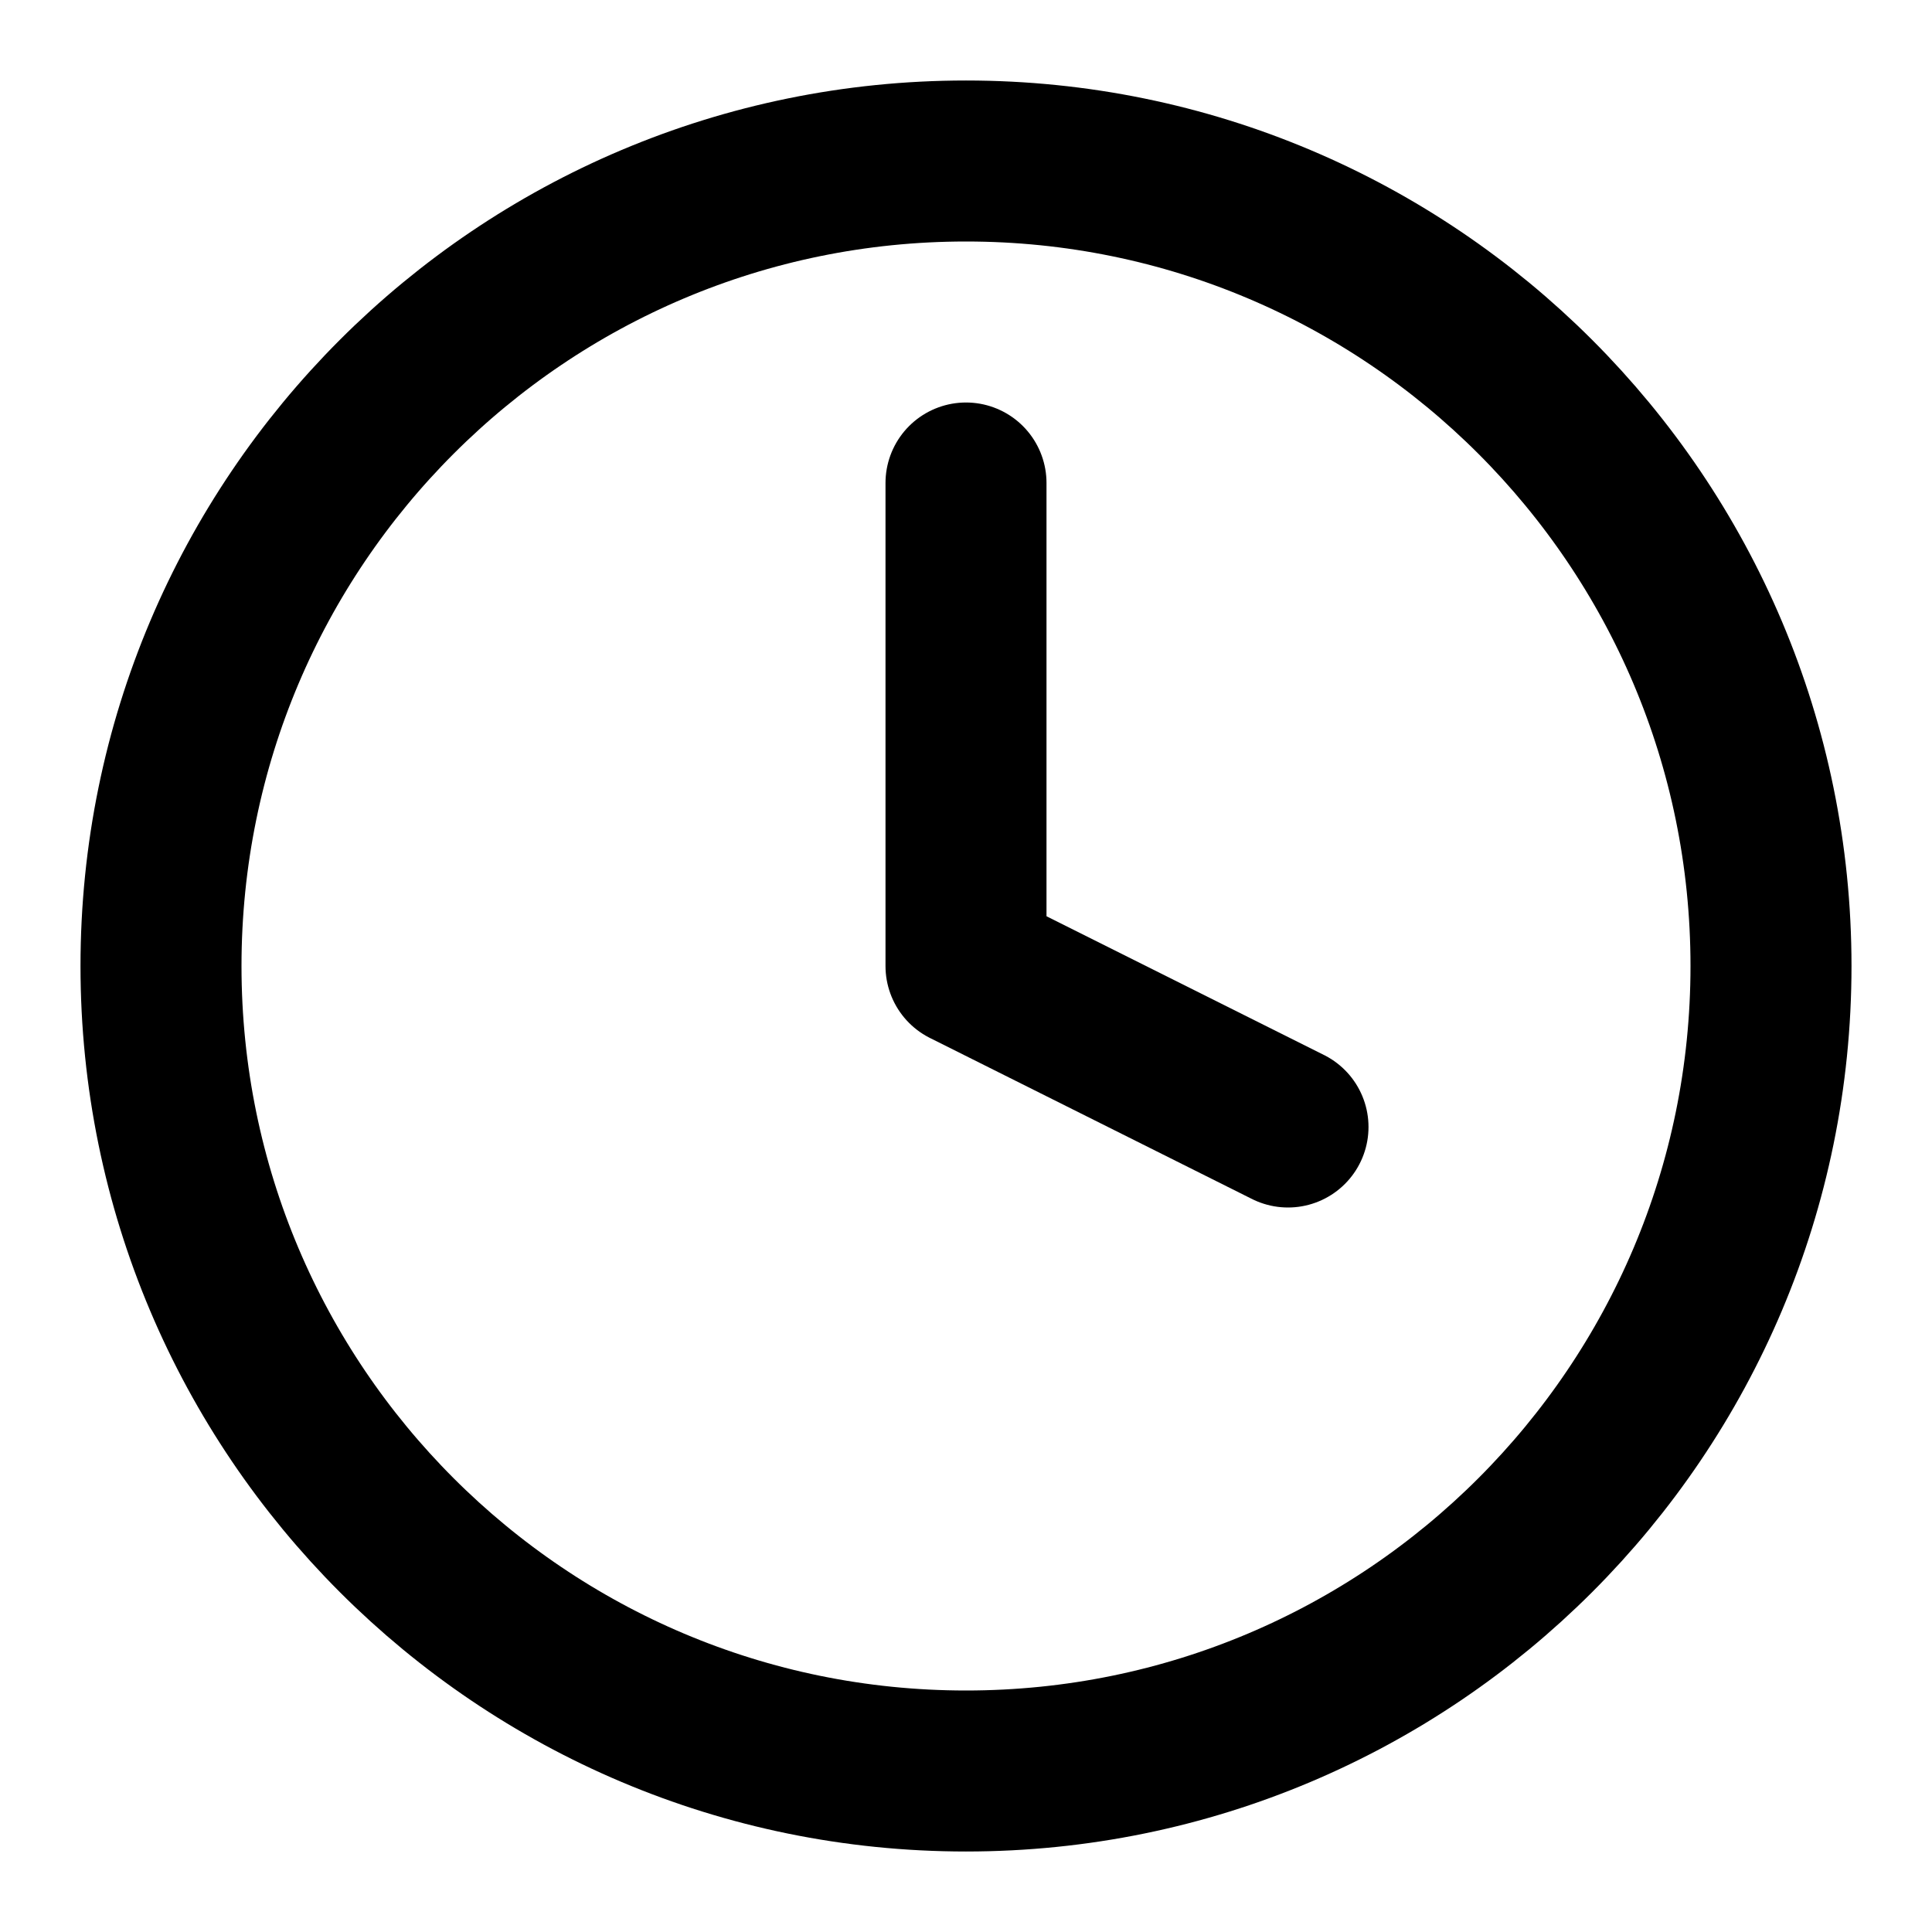
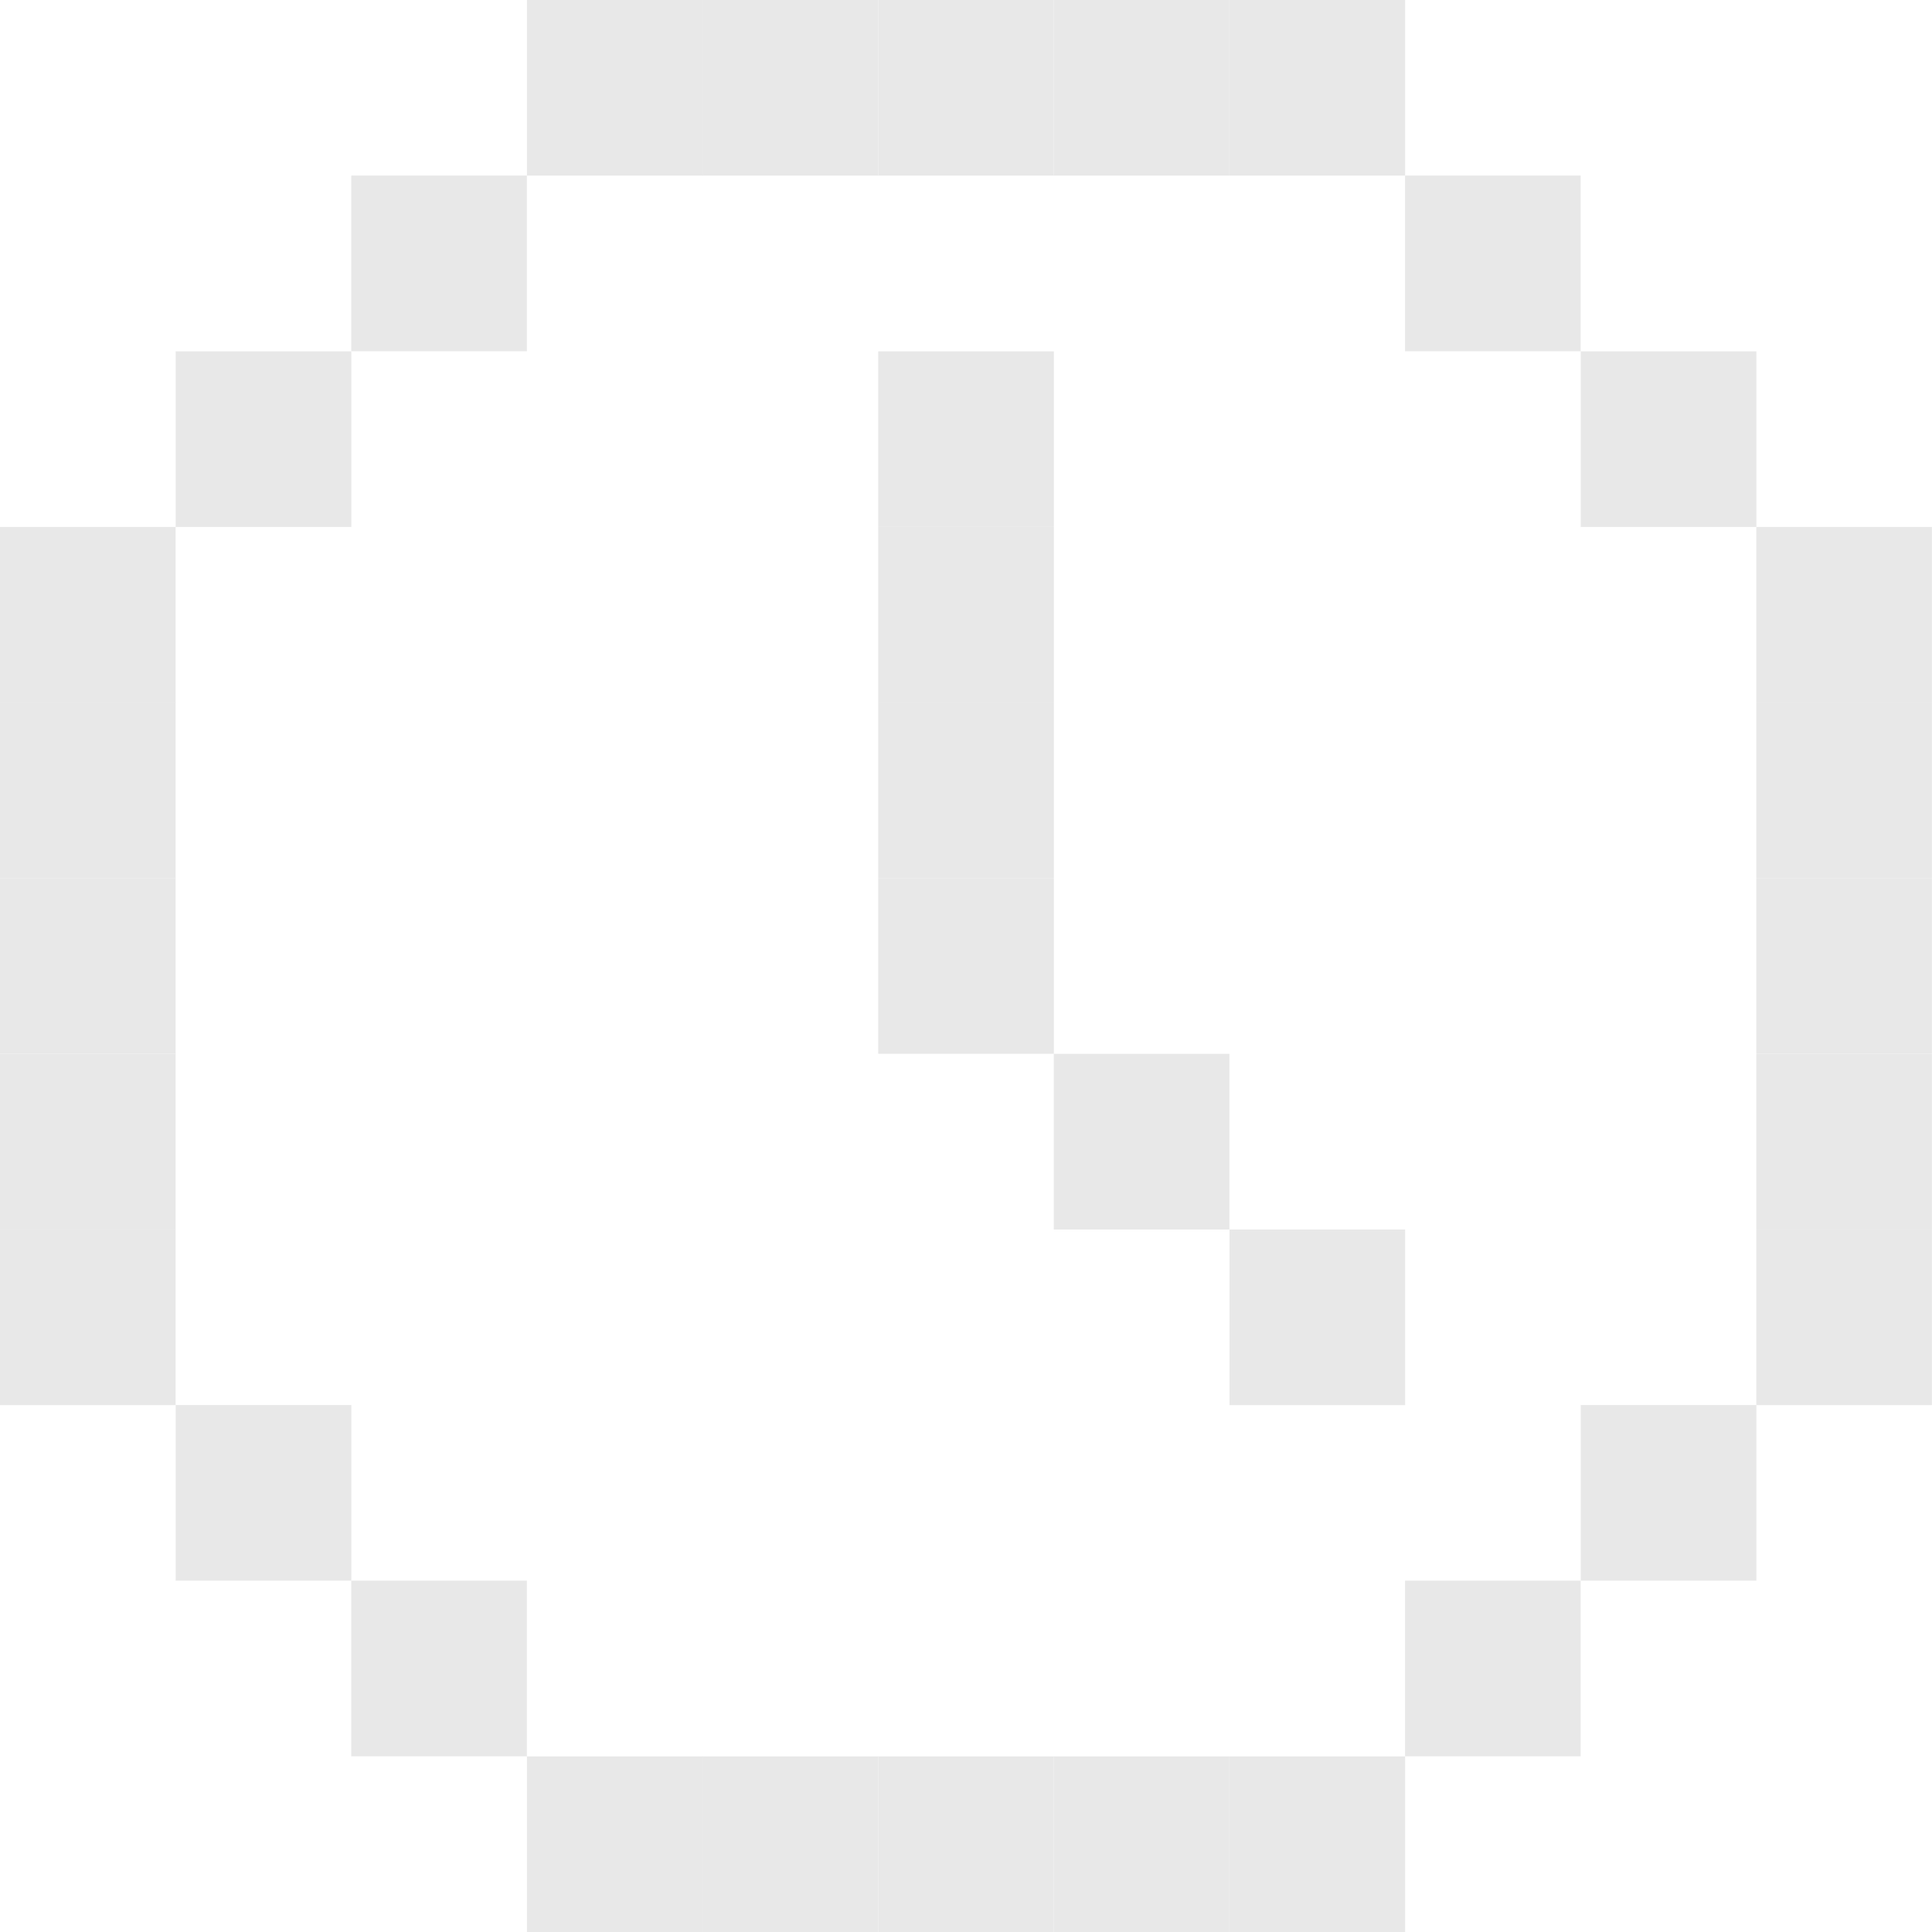
- <svg xmlns="http://www.w3.org/2000/svg" viewBox="0 0 24 24" fill="none" stroke="currentColor" stroke-width="2" stroke-linecap="round" stroke-linejoin="round">
-   <circle cx="12" cy="12" r="10" />
-   <polyline points="12 6 12 12 16 14" />
+ <svg xmlns="http://www.w3.org/2000/svg" width="32" height="32" viewBox="0 0 32 32" fill="none">
+   <path d="M11.637 0H8.728V2.909H11.637V0Z" fill="#E8E8E8" />
+   <path d="M14.545 0H11.636V2.909H14.545V0Z" fill="#E8E8E8" />
+   <path d="M17.455 0H14.546V2.909H17.455V0Z" fill="#E8E8E8" />
+   <path d="M20.363 0H17.454V2.909H20.363V0Z" fill="#E8E8E8" />
+   <path d="M23.273 0H20.364V2.909H23.273V0Z" fill="#E8E8E8" />
+   <path d="M8.727 2.908H5.818V5.818H8.727V2.908Z" fill="#E8E8E8" />
+   <path d="M26.181 2.908H23.272V5.818H26.181V2.908Z" fill="#E8E8E8" />
+   <path d="M5.819 5.819H2.91V8.728H5.819V5.819Z" fill="#E8E8E8" />
+   <path d="M17.455 5.819H14.546V8.728H17.455V5.819Z" fill="#E8E8E8" />
+   <path d="M29.091 5.819H26.182V8.728H29.091V5.819Z" fill="#E8E8E8" />
+   <path d="M2.909 8.728H0V11.637H2.909V8.728Z" fill="#E8E8E8" />
+   <path d="M17.455 8.728H14.546V11.637H17.455V8.728Z" fill="#E8E8E8" />
+   <path d="M31.999 8.728H29.09V11.637H31.999V8.728Z" fill="#E8E8E8" />
+   <path d="M2.909 11.636H0V14.545H2.909V11.636Z" fill="#E8E8E8" />
+   <path d="M17.455 11.636H14.546V14.545H17.455V11.636Z" fill="#E8E8E8" />
+   <path d="M31.999 11.636H29.09V14.545H31.999V11.636Z" fill="#E8E8E8" />
+   <path d="M2.909 14.545H0V17.454H2.909V14.545Z" fill="#E8E8E8" />
+   <path d="M17.455 14.545H14.546V17.454H17.455V14.545Z" fill="#E8E8E8" />
+   <path d="M31.999 14.545H29.09V17.454H31.999V14.545Z" fill="#E8E8E8" />
+   <path d="M2.909 17.455H0V20.364H2.909V17.455Z" fill="#E8E8E8" />
+   <path d="M20.363 17.455H17.454V20.364H20.363V17.455Z" fill="#E8E8E8" />
+   <path d="M31.999 17.455H29.09V20.364H31.999V17.455Z" fill="#E8E8E8" />
+   <path d="M2.909 20.364H0V23.273H2.909V20.364Z" fill="#E8E8E8" />
+   <path d="M23.273 20.364H20.364V23.273H23.273V20.364Z" fill="#E8E8E8" />
+   <path d="M31.999 20.364H29.09V23.273H31.999V20.364Z" fill="#E8E8E8" />
+   <path d="M5.819 23.272H2.91V26.181H5.819V23.272Z" fill="#E8E8E8" />
+   <path d="M29.091 23.272H26.182V26.181H29.091V23.272Z" fill="#E8E8E8" />
+   <path d="M8.727 26.181H5.818V29.09H8.727V26.181Z" fill="#E8E8E8" />
+   <path d="M26.181 26.181H23.272V29.09H26.181V26.181Z" fill="#E8E8E8" />
+   <path d="M11.637 29.091H8.728V32.001H11.637V29.091Z" fill="#E8E8E8" />
+   <path d="M14.545 29.091H11.636V32.001H14.545V29.091Z" fill="#E8E8E8" />
+   <path d="M17.455 29.091H14.546V32.001H17.455V29.091Z" fill="#E8E8E8" />
+   <path d="M20.363 29.091H17.454V32.001H20.363V29.091Z" fill="#E8E8E8" />
+   <path d="M23.273 29.091H20.364V32.001H23.273V29.091Z" fill="#E8E8E8" />
</svg>
